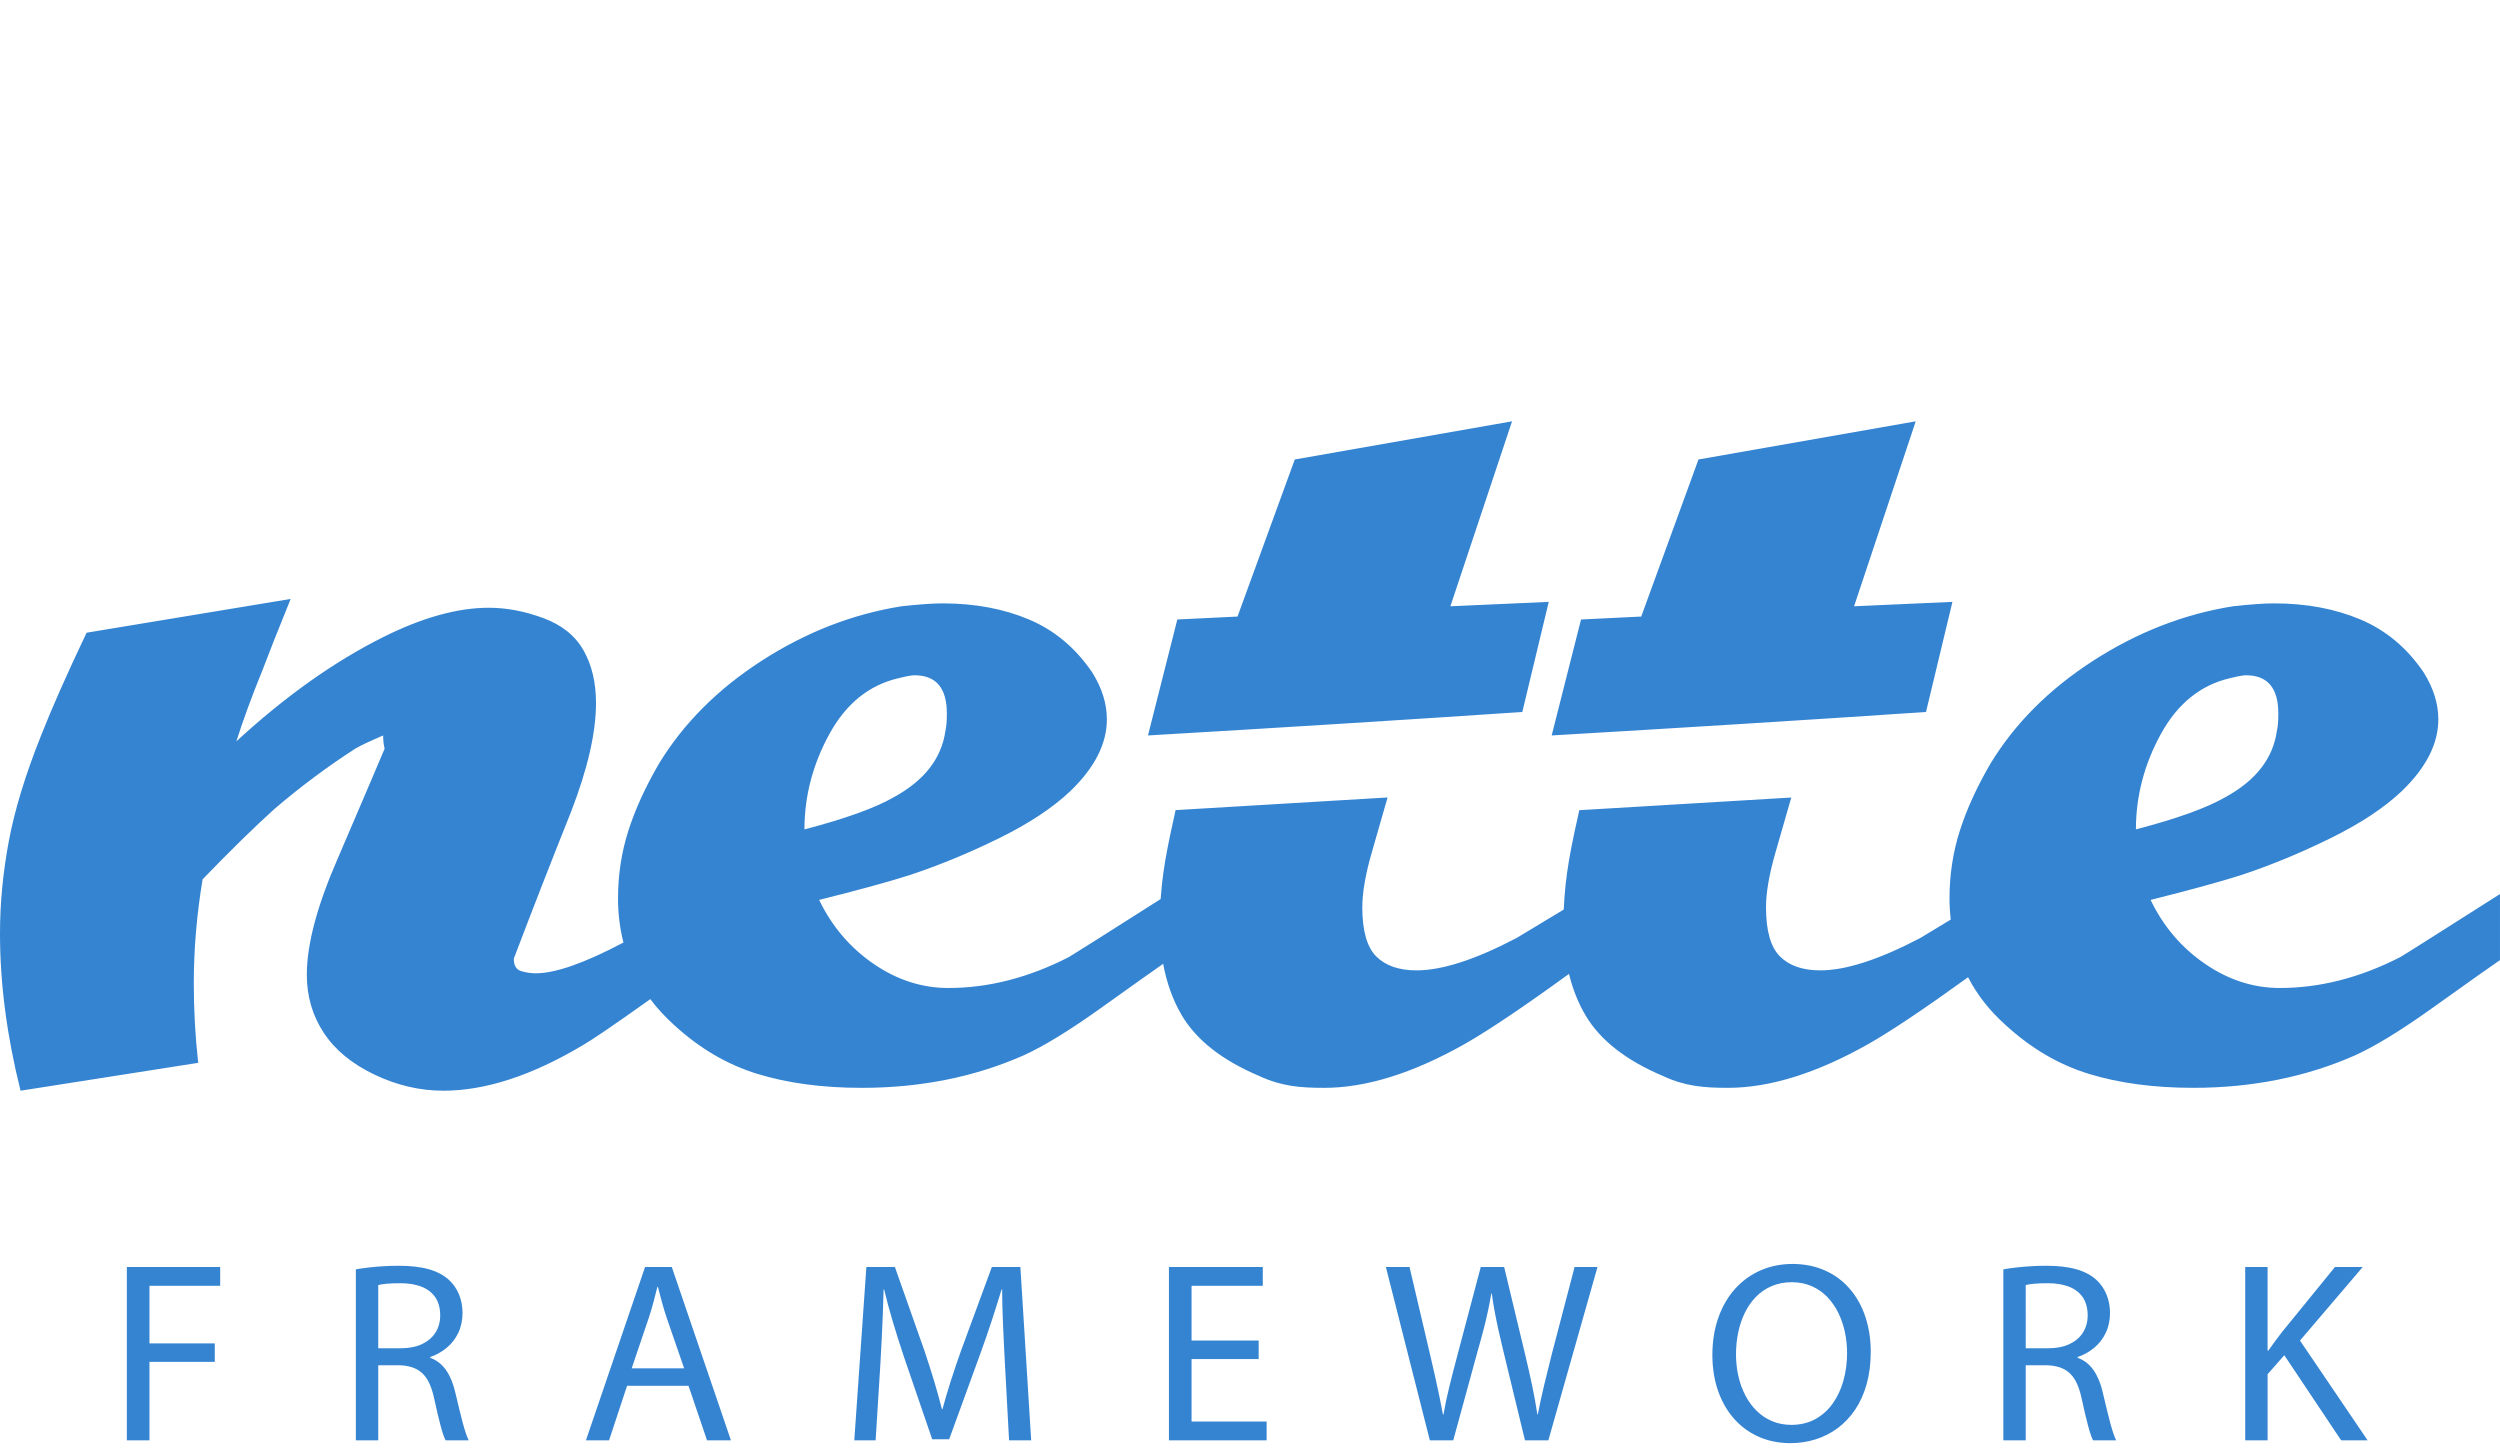
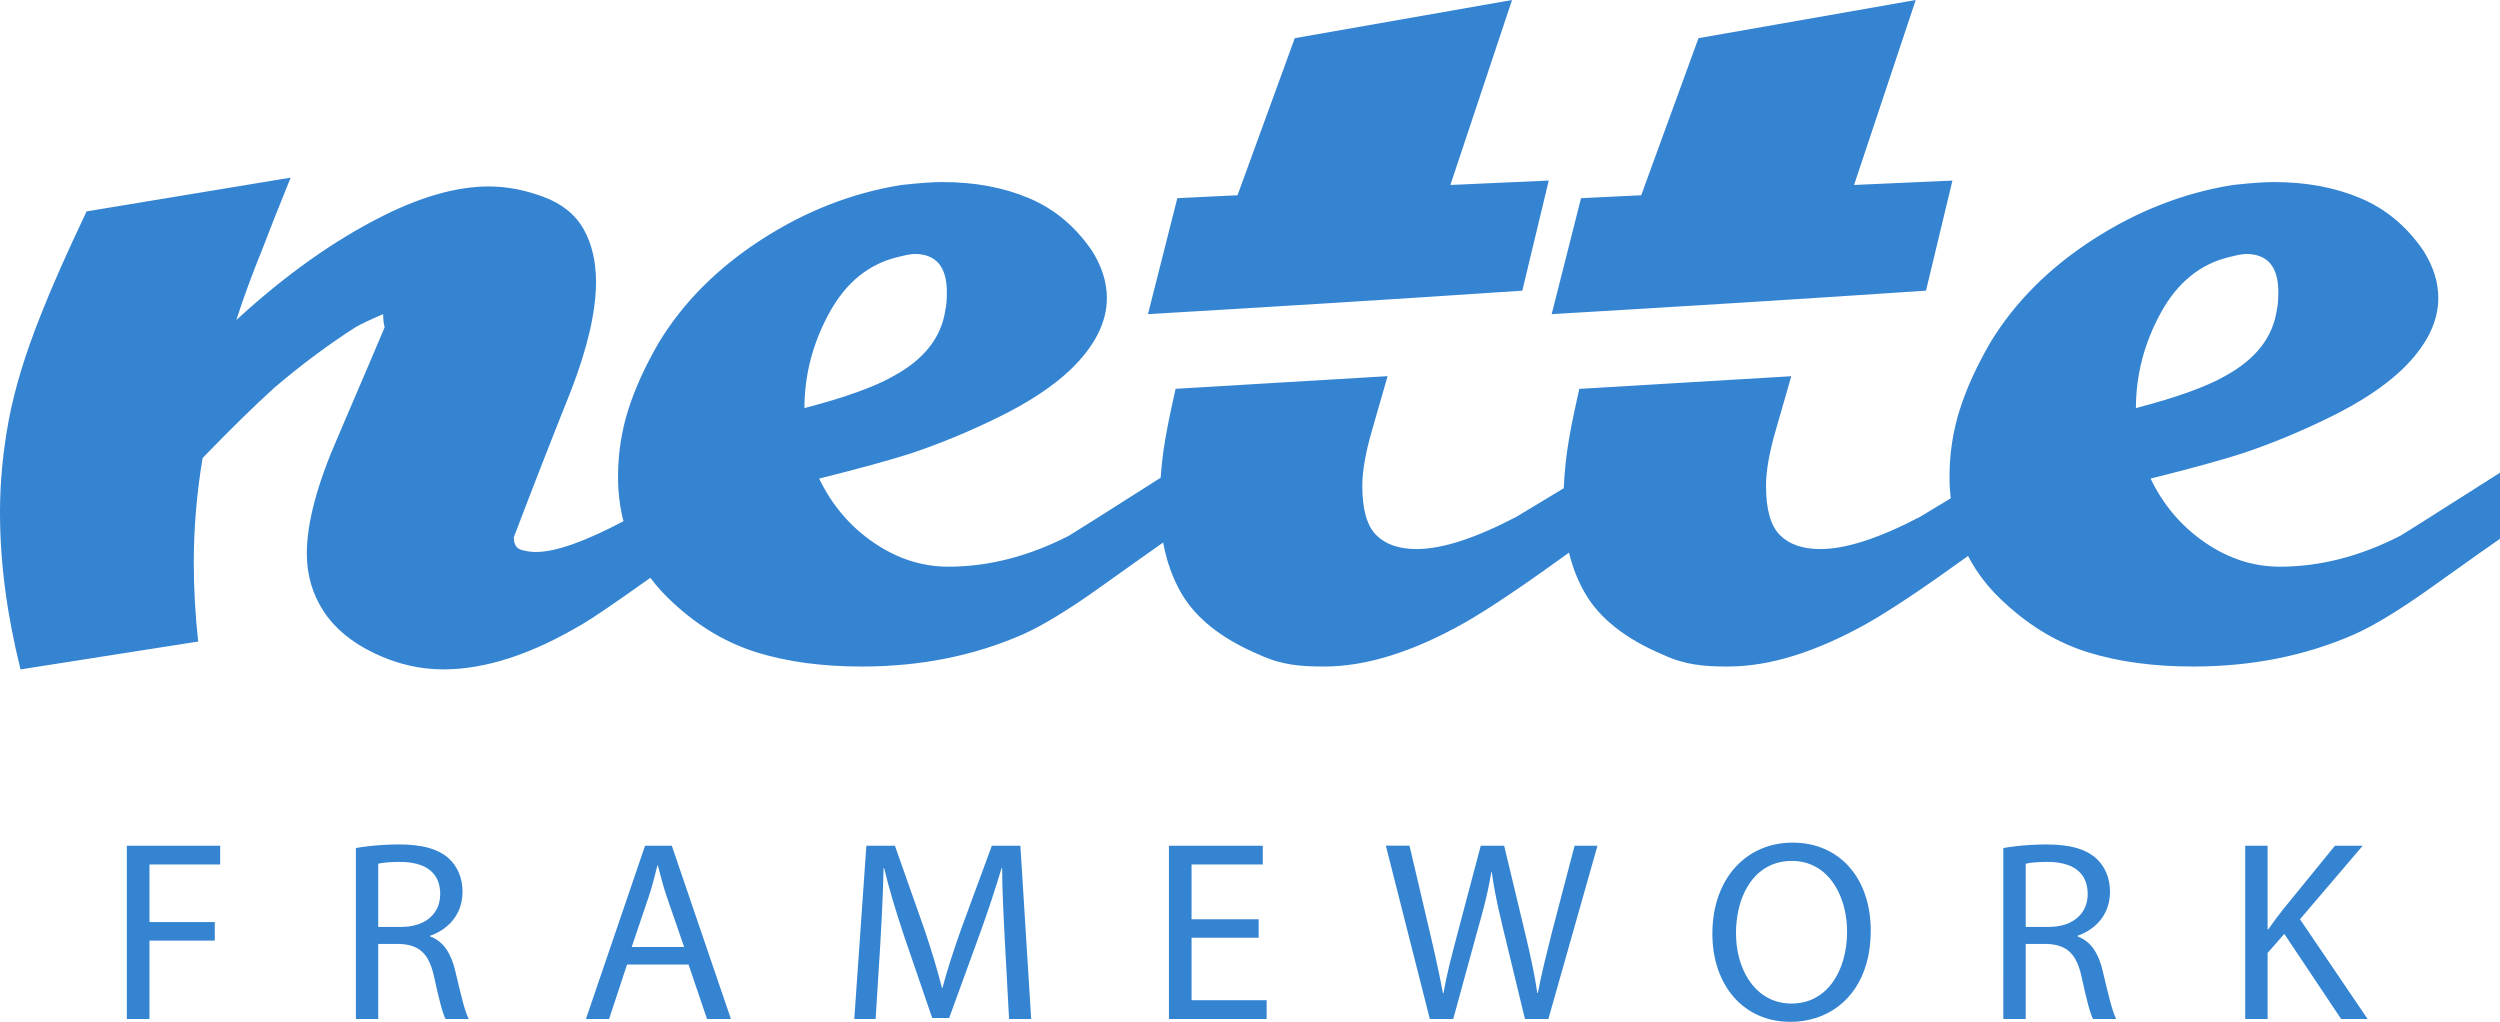
- <svg xmlns="http://www.w3.org/2000/svg" version="1.1" id="Vrstva_1" x="0px" y="0px" width="257.024px" height="149.027px" viewBox="0 0 257.024 149.027" enable-background="new 0 0 257.024 149.027" xml:space="preserve">
-   <g>
-     <path fill="#3484D2" d="M66.861,102.719c-3.65,2.6-5.965,4.179-6.944,4.738c-5.232,3.119-10.011,4.678-14.337,4.678   c-2.415,0-4.779-0.554-7.093-1.66c-2.314-1.107-4.05-2.541-5.207-4.302s-1.736-3.748-1.736-5.961c0-3.119,1.056-7.093,3.169-11.923   c3.018-7.043,4.628-10.816,4.83-11.319c-0.101-0.403-0.151-0.856-0.151-1.359c-1.408,0.604-2.364,1.057-2.867,1.359   c-2.817,1.812-5.585,3.874-8.301,6.188c-2.113,1.912-4.578,4.327-7.395,7.245c-0.604,3.622-0.906,7.194-0.906,10.716   c0,2.717,0.151,5.433,0.453,8.15l-18.263,2.867C0.704,106.502,0,101.119,0,95.987c0-3.119,0.302-6.288,0.906-9.508   s1.711-6.842,3.32-10.867c1.107-2.817,2.667-6.338,4.678-10.564l20.979-3.471c-1.308,3.22-2.265,5.635-2.868,7.245   c-1.107,2.717-2.012,5.181-2.717,7.395c5.031-4.628,10.062-8.2,15.093-10.715c4.025-2.012,7.647-3.019,10.866-3.019   c1.811,0,3.673,0.352,5.585,1.057c1.911,0.704,3.295,1.811,4.15,3.321c0.855,1.509,1.283,3.32,1.283,5.433   c0,3.018-0.855,6.741-2.566,11.169c-2.012,5.031-3.974,10.062-5.885,15.092c0,0.704,0.251,1.132,0.754,1.283   c0.503,0.151,1.007,0.226,1.51,0.226c2.019,0,5.022-1.054,9.009-3.164c-0.372-1.452-0.558-2.963-0.558-4.533   c0-2.415,0.352-4.728,1.057-6.942c0.704-2.213,1.761-4.528,3.169-6.942c2.515-4.125,6.037-7.647,10.564-10.565   c4.528-2.918,9.307-4.779,14.338-5.584c1.811-0.201,3.22-0.302,4.226-0.302c3.32,0,6.288,0.554,8.904,1.66   c2.616,1.107,4.779,2.918,6.49,5.434c1.007,1.609,1.51,3.219,1.51,4.829c0,2.516-1.258,4.98-3.773,7.396   c-1.811,1.71-4.251,3.321-7.319,4.83c-3.069,1.509-6.113,2.766-9.132,3.772c-2.214,0.704-5.332,1.56-9.357,2.566   c1.308,2.717,3.17,4.905,5.584,6.565c2.415,1.66,4.981,2.491,7.697,2.491c4.126,0,8.251-1.057,12.376-3.17   c0.193-0.096,3.343-2.088,9.452-5.974c0.035-0.483,0.078-0.982,0.132-1.497c0.151-1.459,0.452-3.245,0.906-5.357   c0.179-0.833,0.345-1.596,0.5-2.289l21.794-1.301c-0.521,1.821-1.06,3.696-1.618,5.628c-0.654,2.263-0.981,4.15-0.981,5.659   c0,2.415,0.478,4.1,1.434,5.056c0.956,0.956,2.339,1.434,4.151,1.434c2.616,0,6.037-1.107,10.262-3.321   c2.012-1.217,3.633-2.195,4.862-2.932c0.036-0.81,0.1-1.669,0.194-2.577c0.151-1.459,0.453-3.245,0.906-5.357   c0.178-0.831,0.344-1.591,0.499-2.282l21.794-1.301c-0.52,1.818-1.059,3.692-1.616,5.621c-0.654,2.263-0.981,4.15-0.981,5.659   c0,2.415,0.478,4.1,1.434,5.056c0.956,0.956,2.339,1.434,4.15,1.434c2.616,0,6.038-1.107,10.263-3.321l3.142-1.898   c-0.082-0.713-0.124-1.439-0.124-2.178c0-2.415,0.352-4.728,1.056-6.942c0.704-2.213,1.761-4.527,3.169-6.942   c2.515-4.125,6.037-7.647,10.565-10.565c4.527-2.918,9.307-4.779,14.337-5.584c1.811-0.201,3.22-0.302,4.226-0.302   c3.321,0,6.288,0.554,8.904,1.66c2.616,1.107,4.779,2.918,6.489,5.434c1.006,1.609,1.509,3.219,1.509,4.829   c0,2.516-1.258,4.98-3.773,7.396c-1.811,1.71-4.251,3.321-7.32,4.83c-3.069,1.509-6.113,2.766-9.131,3.772   c-2.214,0.704-5.333,1.56-9.358,2.566c1.308,2.717,3.169,4.905,5.585,6.565c2.415,1.66,4.98,2.491,7.697,2.491   c4.126,0,8.251-1.057,12.376-3.17c0.201-0.101,3.622-2.264,10.263-6.489v6.792c-0.603,0.402-3.019,2.113-7.244,5.132   c-3.119,2.213-5.685,3.773-7.697,4.678c-5.031,2.214-10.565,3.321-16.602,3.321c-4.025,0-7.596-0.478-10.715-1.433   c-3.119-0.956-5.987-2.642-8.603-5.056c-1.617-1.447-2.892-3.073-3.825-4.88c-4.436,3.207-7.84,5.487-10.211,6.842   c-5.333,3.018-10.162,4.528-14.488,4.528c-2.428,0-4.389-0.156-6.641-1.207c-3.823-1.61-6.489-3.698-7.999-6.263   c-0.748-1.272-1.311-2.688-1.689-4.244c-4.67,3.389-8.232,5.784-10.687,7.187c-5.333,3.018-10.162,4.528-14.488,4.528   c-2.429,0-4.388-0.156-6.641-1.207c-3.823-1.61-6.489-3.698-7.999-6.263c-0.911-1.549-1.547-3.31-1.908-5.282   c-1.051,0.732-3.282,2.316-6.694,4.753c-3.119,2.213-5.685,3.773-7.697,4.678c-5.031,2.214-10.564,3.321-16.601,3.321   c-4.024,0-7.597-0.478-10.715-1.433c-3.12-0.956-5.987-2.642-8.603-5.056C68.361,104.527,67.556,103.652,66.861,102.719   L66.861,102.719z M97.195,75.16c0.1-0.402,0.15-1.006,0.15-1.811c0-2.616-1.107-3.924-3.32-3.924c-0.302,0-0.855,0.101-1.661,0.301   c-3.019,0.705-5.383,2.616-7.093,5.735c-1.711,3.119-2.566,6.389-2.566,9.81c4.226-1.107,7.295-2.214,9.206-3.321   C95.032,80.241,96.793,77.977,97.195,75.16L97.195,75.16z M118.023,75.612l3.018-11.923l6.188-0.301l5.886-16.149l22.337-3.924   l-6.339,19.016l10.112-0.452l-2.717,11.319C143.684,74.064,130.854,74.858,118.023,75.612L118.023,75.612z M159.527,75.612   l3.019-11.923l6.187-0.301l5.887-16.149l22.335-3.924l-6.339,19.016l10.112-0.452l-2.717,11.319   C185.146,74.067,172.225,74.866,159.527,75.612z M234.082,75.16c0.101-0.402,0.152-1.006,0.152-1.811   c0-2.616-1.107-3.924-3.321-3.924c-0.302,0-0.855,0.101-1.66,0.301c-3.018,0.705-5.383,2.616-7.094,5.735   c-1.71,3.119-2.566,6.389-2.566,9.81c4.226-1.107,7.295-2.214,9.207-3.321C231.92,80.241,233.68,77.977,234.082,75.16   L234.082,75.16z" />
-     <path fill="#3484D2" d="M13.041,148.078h2.326v-8.062h6.714v-1.903h-6.714v-5.921h7.269v-1.93h-9.595   C13.041,130.263,13.041,148.078,13.041,148.078z M36.587,148.078h2.3v-7.718h2.167c0.692,0.022,1.273,0.15,1.744,0.388   c0.467,0.234,0.85,0.603,1.15,1.101c0.295,0.502,0.529,1.159,0.7,1.974c0.238,1.115,0.458,2.035,0.652,2.762   c0.194,0.727,0.366,1.225,0.511,1.494h2.379c-0.181-0.348-0.383-0.938-0.608-1.771c-0.221-0.833-0.476-1.872-0.767-3.119   c-0.207-0.929-0.524-1.701-0.947-2.313c-0.423-0.613-0.974-1.04-1.643-1.282v-0.079c0.626-0.211,1.185-0.524,1.687-0.938   c0.498-0.41,0.899-0.916,1.189-1.515c0.295-0.603,0.445-1.291,0.454-2.066c-0.004-0.705-0.128-1.348-0.374-1.934   c-0.242-0.581-0.586-1.075-1.026-1.476c-0.533-0.489-1.22-0.855-2.062-1.093c-0.837-0.242-1.868-0.361-3.093-0.361   c-0.524,0-1.049,0.018-1.577,0.048c-0.529,0.031-1.04,0.075-1.524,0.132c-0.484,0.053-0.921,0.119-1.313,0.189L36.587,148.078   L36.587,148.078z M38.887,132.113c0.198-0.053,0.489-0.097,0.868-0.132c0.383-0.035,0.85-0.053,1.405-0.053   c0.815-0.005,1.529,0.115,2.146,0.344c0.612,0.234,1.088,0.595,1.432,1.079c0.339,0.489,0.515,1.115,0.52,1.881   c-0.005,0.683-0.168,1.278-0.494,1.78c-0.326,0.507-0.789,0.899-1.388,1.181c-0.603,0.278-1.313,0.418-2.136,0.423h-2.352   C38.887,138.615,38.887,132.113,38.887,132.113z M70.786,142.475l1.903,5.604h2.458l-6.08-17.816h-2.749l-6.079,17.816h2.379   l1.85-5.604H70.786z M64.944,140.677l1.744-5.154c0.185-0.546,0.348-1.088,0.489-1.634c0.145-0.542,0.282-1.075,0.41-1.591h0.053   c0.128,0.511,0.269,1.04,0.414,1.577c0.145,0.537,0.317,1.092,0.511,1.674l1.771,5.128H64.944L64.944,140.677z M103.742,148.078   h2.273l-1.11-17.816h-2.934l-3.172,8.617c-0.397,1.119-0.753,2.176-1.071,3.168c-0.317,0.991-0.595,1.938-0.833,2.833h-0.053   c-0.238-0.921-0.502-1.881-0.797-2.872c-0.299-0.991-0.63-2.035-1-3.128l-3.04-8.617h-2.934l-1.242,17.816h2.194l0.476-7.639   c0.053-0.908,0.101-1.82,0.15-2.749c0.044-0.925,0.084-1.824,0.119-2.701c0.031-0.872,0.057-1.683,0.075-2.427h0.053   c0.251,1.053,0.546,2.154,0.89,3.304c0.339,1.145,0.723,2.352,1.145,3.621l2.908,8.485h1.744l3.146-8.643   c0.449-1.229,0.855-2.405,1.225-3.533c0.366-1.128,0.71-2.203,1.022-3.233h0.053c0,0.551,0.009,1.145,0.026,1.775   c0.018,0.634,0.04,1.286,0.071,1.96c0.026,0.674,0.057,1.344,0.092,2.013c0.035,0.67,0.066,1.317,0.101,1.943L103.742,148.078   L103.742,148.078z M129.403,137.822h-6.899v-5.63h7.322v-1.93h-9.648v17.816h10.044v-1.93h-7.718v-6.423h6.899V137.822   L129.403,137.822z M149.407,148.078l2.538-9.278c0.22-0.762,0.414-1.476,0.586-2.137c0.172-0.661,0.321-1.295,0.449-1.894   c0.132-0.603,0.242-1.198,0.339-1.784h0.053c0.079,0.595,0.172,1.194,0.287,1.802c0.11,0.603,0.238,1.238,0.383,1.894   c0.145,0.657,0.308,1.366,0.493,2.119l2.247,9.278h2.405l5.049-17.816h-2.353l-2.352,8.987c-0.278,1.106-0.542,2.163-0.784,3.181   c-0.242,1.013-0.458,2.004-0.643,2.978h-0.053c-0.136-0.943-0.313-1.93-0.533-2.965c-0.216-1.031-0.454-2.079-0.709-3.141   l-2.168-9.04h-2.405l-2.379,8.987c-0.308,1.154-0.59,2.251-0.846,3.291c-0.255,1.04-0.458,2.005-0.608,2.894h-0.053   c-0.106-0.577-0.229-1.198-0.366-1.868s-0.286-1.366-0.449-2.088c-0.159-0.727-0.331-1.458-0.507-2.203l-2.115-9.014h-2.432   l4.52,17.816L149.407,148.078L149.407,148.078z M184.294,129.945c-1.194,0.005-2.295,0.225-3.295,0.665   c-1.005,0.441-1.873,1.071-2.612,1.89c-0.74,0.824-1.313,1.806-1.718,2.952c-0.41,1.15-0.617,2.432-0.621,3.85   c0.005,1.353,0.198,2.582,0.586,3.692c0.388,1.106,0.934,2.062,1.643,2.864s1.555,1.418,2.533,1.855   c0.978,0.432,2.057,0.652,3.247,0.657c0.912,0,1.784-0.132,2.608-0.392c0.824-0.256,1.581-0.643,2.269-1.154   c0.687-0.511,1.286-1.141,1.793-1.899c0.507-0.753,0.903-1.626,1.181-2.617s0.419-2.102,0.423-3.322   c-0.004-1.335-0.194-2.551-0.568-3.652c-0.374-1.106-0.912-2.057-1.617-2.859c-0.7-0.806-1.546-1.427-2.533-1.864   C186.629,130.174,185.518,129.95,184.294,129.945z M184.214,131.822c0.766,0.004,1.454,0.141,2.062,0.414   c0.613,0.269,1.141,0.643,1.595,1.115c0.454,0.476,0.833,1.022,1.132,1.639c0.299,0.617,0.524,1.278,0.674,1.974   c0.145,0.7,0.22,1.41,0.22,2.128c0,1.018-0.128,1.974-0.379,2.864c-0.251,0.89-0.621,1.674-1.106,2.352   c-0.489,0.679-1.084,1.212-1.793,1.599c-0.71,0.383-1.52,0.577-2.432,0.586c-0.731-0.004-1.397-0.132-1.996-0.383   c-0.599-0.255-1.128-0.608-1.59-1.062c-0.463-0.454-0.85-0.987-1.163-1.59c-0.317-0.608-0.555-1.269-0.718-1.983   c-0.159-0.713-0.242-1.454-0.242-2.225c0-0.78,0.075-1.538,0.229-2.264c0.15-0.727,0.379-1.405,0.687-2.031   c0.304-0.621,0.687-1.168,1.145-1.639c0.458-0.467,0.996-0.833,1.608-1.092C182.76,131.959,183.448,131.826,184.214,131.822   L184.214,131.822z M205.963,148.078h2.3v-7.718h2.167c0.692,0.022,1.273,0.15,1.744,0.388c0.467,0.234,0.85,0.603,1.15,1.101   c0.295,0.502,0.529,1.159,0.7,1.974c0.238,1.115,0.458,2.035,0.652,2.762c0.194,0.727,0.366,1.225,0.511,1.494h2.379   c-0.181-0.348-0.383-0.938-0.608-1.771c-0.221-0.833-0.476-1.872-0.767-3.119c-0.207-0.929-0.524-1.701-0.947-2.313   c-0.423-0.613-0.974-1.04-1.643-1.282v-0.079c0.626-0.211,1.185-0.524,1.687-0.938c0.498-0.41,0.899-0.916,1.189-1.515   c0.295-0.603,0.445-1.291,0.454-2.066c-0.004-0.705-0.128-1.348-0.374-1.934c-0.242-0.581-0.586-1.075-1.026-1.476   c-0.533-0.489-1.22-0.855-2.062-1.093c-0.837-0.242-1.868-0.361-3.093-0.361c-0.524,0-1.049,0.018-1.577,0.048   c-0.529,0.031-1.04,0.075-1.524,0.132c-0.484,0.053-0.921,0.119-1.313,0.189L205.963,148.078L205.963,148.078z M208.263,132.113   c0.198-0.053,0.489-0.097,0.868-0.132c0.383-0.035,0.85-0.053,1.405-0.053c0.815-0.005,1.529,0.115,2.146,0.344   c0.612,0.234,1.088,0.595,1.432,1.079c0.339,0.489,0.515,1.115,0.52,1.881c-0.005,0.683-0.168,1.278-0.494,1.78   c-0.326,0.507-0.789,0.899-1.388,1.181c-0.604,0.278-1.313,0.418-2.136,0.423h-2.352L208.263,132.113L208.263,132.113z    M230.831,148.078h2.3v-6.793l1.718-1.956l5.842,8.749h2.722l-6.952-10.256l6.45-7.56h-2.855l-5.445,6.688   c-0.225,0.291-0.454,0.595-0.692,0.912c-0.234,0.317-0.471,0.648-0.71,0.991h-0.079v-8.591h-2.3v17.816H230.831z" />
-   </g>
+ <svg xmlns="http://www.w3.org/2000/svg" version="1.1" viewBox="0 363.472 960 392.387" enable-background="new 0 363.472 960 392.387" xml:space="preserve">
+   <path fill="#3484D2" d="M249.73,585.349c-13.633,9.711-22.28,15.609-25.936,17.697c-19.542,11.65-37.392,17.473-53.55,17.473  c-9.02,0-17.85-2.069-26.493-6.2c-8.643-4.135-15.127-9.491-19.448-16.068c-4.321-6.577-6.484-13.999-6.484-22.265  c0-11.65,3.944-26.493,11.836-44.533c11.272-26.306,17.286-40.398,18.04-42.277c-0.377-1.505-0.564-3.197-0.564-5.076  c-5.259,2.256-8.83,3.948-10.708,5.076c-10.522,6.768-20.86,14.47-31.005,23.113c-7.892,7.141-17.099,16.162-27.621,27.06  c-2.256,13.528-3.384,26.87-3.384,40.025c0,10.148,0.564,20.293,1.692,30.441L7.892,620.522C2.629,599.479,0,579.373,0,560.205  c0-11.65,1.128-23.486,3.384-35.513c2.256-12.027,6.391-25.555,12.4-40.589c4.135-10.522,9.961-23.673,17.473-39.457l78.358-12.964  c-4.885,12.027-8.46,21.047-10.712,27.061c-4.135,10.148-7.515,19.351-10.148,27.621c18.791-17.286,37.582-30.627,56.373-40.021  c15.034-7.515,28.562-11.276,40.585-11.276c6.764,0,13.719,1.315,20.86,3.948c7.138,2.629,12.307,6.764,15.501,12.404  c3.193,5.636,4.792,12.4,4.792,20.293c0,11.272-3.193,25.178-9.584,41.717c-7.515,18.791-14.843,37.582-21.981,56.37  c0,2.63,0.938,4.228,2.816,4.792c1.879,0.564,3.761,0.844,5.64,0.844c7.541,0,18.757-3.937,33.649-11.818  c-1.389-5.423-2.084-11.067-2.084-16.931c0-9.02,1.315-17.659,3.948-25.929c2.629-8.266,6.577-16.912,11.836-25.929  c9.394-15.407,22.549-28.562,39.457-39.461c16.912-10.899,34.762-17.85,53.553-20.857c6.764-0.751,12.027-1.128,15.784-1.128  c12.4,0,23.486,2.069,33.257,6.2c9.771,4.135,17.85,10.899,24.241,20.296c3.761,6.01,5.64,12.023,5.64,18.037  c0,9.397-4.699,18.601-14.092,27.625c-6.764,6.387-15.878,12.404-27.337,18.04c-11.463,5.636-22.832,10.331-34.109,14.089  c-8.269,2.63-19.915,5.827-34.949,9.584c4.885,10.148,11.84,18.32,20.857,24.521c9.02,6.2,18.604,9.304,28.749,9.304  c15.411,0,30.818-3.948,46.225-11.84c0.721-0.359,12.486-7.799,35.304-22.313c0.131-1.804,0.291-3.668,0.493-5.591  c0.564-5.449,1.688-12.12,3.384-20.009c0.669-3.111,1.289-5.961,1.868-8.55l81.402-4.859c-1.946,6.802-3.959,13.805-6.043,21.021  c-2.443,8.452-3.664,15.501-3.664,21.137c0,9.02,1.785,15.314,5.356,18.884c3.571,3.571,8.736,5.356,15.504,5.356  c9.771,0,22.549-4.135,38.329-12.404c7.515-4.546,13.569-8.198,18.16-10.951c0.134-3.025,0.374-6.234,0.725-9.625  c0.564-5.449,1.692-12.12,3.384-20.009c0.665-3.104,1.285-5.943,1.864-8.523l81.402-4.859c-1.942,6.79-3.955,13.79-6.036,20.995  c-2.443,8.452-3.664,15.5-3.664,21.137c0,9.02,1.785,15.314,5.356,18.884c3.571,3.571,8.736,5.356,15.5,5.356  c9.771,0,22.552-4.135,38.333-12.404l11.736-7.089c-0.306-2.663-0.463-5.375-0.463-8.135c0-9.02,1.315-17.659,3.944-25.929  c2.629-8.266,6.577-16.909,11.836-25.929c9.394-15.407,22.549-28.562,39.461-39.461c16.909-10.899,34.762-17.85,53.55-20.857  c6.764-0.751,12.027-1.128,15.784-1.128c12.404,0,23.486,2.069,33.257,6.2c9.771,4.135,17.85,10.899,24.237,20.296  c3.757,6.01,5.636,12.023,5.636,18.037c0,9.397-4.699,18.601-14.092,27.625c-6.764,6.387-15.878,12.404-27.341,18.04  c-11.463,5.636-22.832,10.331-34.105,14.089c-8.269,2.63-19.919,5.827-34.953,9.584c4.885,10.148,11.836,18.32,20.86,24.521  c9.02,6.2,18.601,9.304,28.749,9.304c15.411,0,30.818-3.948,46.225-11.84c0.751-0.377,13.528-8.456,38.333-24.237v25.369  c-2.252,1.501-11.276,7.892-27.057,19.168c-11.65,8.266-21.234,14.092-28.749,17.473c-18.791,8.269-39.461,12.404-62.009,12.404  c-15.034,0-28.372-1.785-40.021-5.352c-11.65-3.571-22.362-9.868-32.133-18.884c-6.04-5.405-10.802-11.478-14.287-18.227  c-16.569,11.978-29.283,20.494-38.139,25.555c-19.919,11.272-37.956,16.912-54.114,16.912c-9.069,0-16.393-0.583-24.805-4.508  c-14.279-6.013-24.237-13.812-29.877-23.393c-2.794-4.751-4.897-10.04-6.308-15.852c-17.443,12.658-30.747,21.604-39.917,26.844  c-19.919,11.272-37.956,16.912-54.114,16.912c-9.072,0-16.389-0.583-24.805-4.508c-14.279-6.013-24.237-13.812-29.877-23.393  c-3.403-5.786-5.778-12.363-7.126-19.729c-3.926,2.734-12.258,8.65-25.003,17.753c-11.65,8.266-21.234,14.092-28.749,17.473  c-18.791,8.269-39.457,12.404-62.006,12.404c-15.03,0-28.375-1.785-40.021-5.352c-11.653-3.571-22.362-9.868-32.133-18.884  C255.332,592.102,252.326,588.834,249.73,585.349L249.73,585.349z M363.029,482.415c0.374-1.501,0.56-3.757,0.56-6.764  c0-9.771-4.135-14.656-12.4-14.656c-1.128,0-3.193,0.377-6.204,1.124c-11.276,2.633-20.106,9.771-26.493,21.421  c-6.391,11.65-9.584,23.863-9.584,36.641c15.784-4.135,27.247-8.269,34.385-12.404C354.95,501.393,361.528,492.936,363.029,482.415  L363.029,482.415z M440.823,484.103l11.272-44.533l23.113-1.124l21.985-60.318l83.43-14.656l-23.677,71.026l37.769-1.688  l-10.148,42.277C536.668,478.321,488.748,481.287,440.823,484.103L440.823,484.103z M595.843,484.103l11.276-44.533l23.109-1.124  l21.988-60.318l83.423-14.656l-23.677,71.026l37.769-1.688l-10.148,42.277C691.531,478.332,643.271,481.317,595.843,484.103z   M874.31,482.415c0.377-1.501,0.568-3.757,0.568-6.764c0-9.771-4.135-14.656-12.404-14.656c-1.128,0-3.193,0.377-6.2,1.124  c-11.272,2.633-20.106,9.771-26.497,21.421c-6.387,11.65-9.584,23.863-9.584,36.641c15.784-4.135,27.247-8.269,34.389-12.404  C866.235,501.393,872.809,492.936,874.31,482.415L874.31,482.415z" />
+   <path fill="#3484D2" d="M48.709,754.768h8.688v-30.112h25.077v-7.108H57.397v-22.115h27.15v-7.209H48.709  C48.709,688.228,48.709,754.768,48.709,754.768z M136.655,754.768h8.591v-28.827h8.094c2.585,0.082,4.755,0.56,6.514,1.449  c1.744,0.874,3.175,2.252,4.295,4.112c1.102,1.875,1.976,4.329,2.615,7.373c0.889,4.165,1.711,7.601,2.435,10.316  c0.725,2.715,1.367,4.576,1.909,5.58h8.886c-0.676-1.3-1.431-3.503-2.271-6.615c-0.825-3.111-1.778-6.992-2.865-11.65  c-0.773-3.47-1.957-6.353-3.537-8.639c-1.58-2.29-3.638-3.884-6.137-4.788v-0.295c2.338-0.788,4.426-1.957,6.301-3.503  c1.86-1.531,3.358-3.421,4.441-5.659c1.102-2.252,1.662-4.822,1.696-7.717c-0.015-2.633-0.478-5.035-1.397-7.224  c-0.904-2.17-2.189-4.015-3.832-5.513c-1.991-1.826-4.557-3.193-7.702-4.082c-3.126-0.904-6.977-1.348-11.553-1.348  c-1.957,0-3.918,0.067-5.89,0.179c-1.976,0.116-3.884,0.28-5.692,0.493c-1.808,0.198-3.44,0.444-4.904,0.706L136.655,754.768  L136.655,754.768z M145.245,695.138c0.74-0.198,1.826-0.362,3.242-0.493c1.431-0.131,3.175-0.198,5.248-0.198  c3.044-0.019,5.711,0.43,8.015,1.285c2.286,0.874,4.064,2.222,5.349,4.03c1.266,1.826,1.924,4.165,1.942,7.026  c-0.019,2.551-0.627,4.773-1.845,6.648c-1.218,1.894-2.947,3.358-5.184,4.411c-2.252,1.038-4.904,1.561-7.978,1.58h-8.785  C145.245,719.423,145.245,695.138,145.245,695.138z M264.39,733.84l7.108,20.931h9.181l-22.709-66.544h-10.268l-22.705,66.544h8.886  l6.91-20.931H264.39z M242.57,727.125l6.514-19.25c0.691-2.039,1.3-4.064,1.826-6.103c0.542-2.024,1.053-4.015,1.531-5.943h0.198  c0.478,1.909,1.005,3.884,1.546,5.89c0.542,2.006,1.184,4.079,1.909,6.252l6.615,19.153H242.57L242.57,727.125z M387.483,754.768  h8.49l-4.146-66.544h-10.959l-11.848,32.185c-1.483,4.18-2.813,8.128-4,11.833c-1.184,3.701-2.222,7.239-3.111,10.581h-0.198  c-0.889-3.44-1.875-7.026-2.977-10.727c-1.117-3.701-2.353-7.601-3.735-11.683l-11.355-32.185h-10.959l-4.639,66.544h8.195  l1.778-28.532c0.198-3.391,0.377-6.798,0.56-10.268c0.164-3.455,0.314-6.813,0.444-10.088c0.116-3.257,0.213-6.286,0.28-9.065h0.198  c0.938,3.933,2.039,8.045,3.324,12.341c1.266,4.277,2.7,8.785,4.277,13.525l10.862,31.692h6.514l11.75-32.282  c1.677-4.59,3.193-8.983,4.575-13.196c1.367-4.213,2.652-8.228,3.817-12.075h0.198c0,2.058,0.034,4.277,0.097,6.63  c0.067,2.368,0.149,4.803,0.265,7.321c0.097,2.517,0.213,5.02,0.344,7.519c0.131,2.503,0.247,4.919,0.377,7.257L387.483,754.768  L387.483,754.768z M483.328,716.461H457.56v-21.028h27.348v-7.209h-36.036v66.544h37.515v-7.209H457.56v-23.99h25.768V716.461  L483.328,716.461z M558.044,754.768l9.48-34.654c0.822-2.846,1.546-5.513,2.189-7.982c0.642-2.469,1.199-4.837,1.677-7.074  c0.493-2.252,0.904-4.475,1.266-6.663h0.198c0.295,2.222,0.642,4.46,1.072,6.731c0.411,2.252,0.889,4.624,1.43,7.074  c0.542,2.454,1.15,5.102,1.841,7.915l8.393,34.654h8.983l18.858-66.544h-8.789l-8.785,33.567c-1.038,4.131-2.024,8.079-2.928,11.881  c-0.904,3.784-1.711,7.485-2.402,11.123h-0.198c-0.508-3.522-1.169-7.209-1.991-11.074c-0.807-3.851-1.696-7.765-2.648-11.732  l-8.098-33.765h-8.983l-8.886,33.567c-1.15,4.31-2.204,8.408-3.16,12.292c-0.952,3.884-1.711,7.489-2.271,10.809h-0.198  c-0.396-2.155-0.855-4.475-1.367-6.977c-0.512-2.503-1.068-5.102-1.677-7.799c-0.594-2.715-1.236-5.446-1.894-8.228l-7.9-33.668  h-9.084l16.882,66.544L558.044,754.768L558.044,754.768z M688.349,687.04c-4.46,0.019-8.572,0.84-12.307,2.484  c-3.754,1.647-6.996,4-9.756,7.059c-2.764,3.078-4.904,6.746-6.417,11.026c-1.531,4.295-2.305,9.084-2.319,14.38  c0.019,5.054,0.74,9.644,2.189,13.79c1.449,4.131,3.489,7.702,6.137,10.697c2.648,2.996,5.808,5.296,9.461,6.929  c3.653,1.614,7.683,2.435,12.128,2.454c3.406,0,6.663-0.493,9.741-1.464c3.078-0.956,5.905-2.402,8.475-4.31  c2.566-1.909,4.803-4.262,6.697-7.093c1.894-2.813,3.373-6.073,4.411-9.775c1.038-3.701,1.565-7.851,1.58-12.408  c-0.015-4.986-0.725-9.528-2.122-13.64c-1.397-4.131-3.406-7.683-6.04-10.678c-2.615-3.01-5.774-5.33-9.461-6.962  C697.07,687.895,692.921,687.059,688.349,687.04z M688.05,694.051c2.861,0.015,5.431,0.527,7.702,1.546  c2.29,1.005,4.262,2.402,5.957,4.165c1.696,1.778,3.111,3.817,4.228,6.122c1.117,2.305,1.957,4.773,2.517,7.373  c0.542,2.615,0.822,5.266,0.822,7.948c0,3.802-0.478,7.373-1.416,10.697c-0.938,3.324-2.32,6.252-4.131,8.785  c-1.826,2.536-4.049,4.527-6.697,5.972c-2.652,1.431-5.677,2.155-9.084,2.189c-2.73-0.015-5.218-0.493-7.455-1.43  c-2.237-0.952-4.213-2.271-5.939-3.967c-1.729-1.696-3.175-3.687-4.344-5.939c-1.184-2.271-2.073-4.74-2.682-7.407  c-0.594-2.663-0.904-5.431-0.904-8.31c0-2.913,0.28-5.745,0.855-8.456c0.56-2.715,1.416-5.248,2.566-7.586  c1.135-2.319,2.566-4.363,4.277-6.122c1.711-1.744,3.72-3.111,6.006-4.079C682.62,694.562,685.189,694.066,688.05,694.051  L688.05,694.051z M769.284,754.768h8.591v-28.827h8.094c2.585,0.082,4.755,0.56,6.514,1.449c1.744,0.874,3.175,2.252,4.295,4.112  c1.102,1.875,1.976,4.329,2.615,7.373c0.889,4.165,1.711,7.601,2.435,10.316c0.725,2.715,1.367,4.576,1.909,5.58h8.886  c-0.676-1.3-1.43-3.503-2.271-6.615c-0.825-3.111-1.778-6.992-2.865-11.65c-0.773-3.47-1.957-6.353-3.537-8.639  c-1.58-2.29-3.638-3.884-6.137-4.788v-0.295c2.338-0.788,4.426-1.957,6.301-3.503c1.86-1.531,3.358-3.421,4.441-5.659  c1.102-2.252,1.662-4.822,1.696-7.717c-0.015-2.633-0.478-5.035-1.397-7.224c-0.904-2.17-2.189-4.015-3.832-5.513  c-1.991-1.826-4.557-3.193-7.702-4.082c-3.126-0.904-6.977-1.348-11.553-1.348c-1.957,0-3.918,0.067-5.89,0.179  c-1.976,0.116-3.884,0.28-5.692,0.493c-1.808,0.198-3.44,0.444-4.904,0.706L769.284,754.768L769.284,754.768z M777.875,695.138  c0.74-0.198,1.826-0.362,3.242-0.493c1.43-0.131,3.175-0.198,5.248-0.198c3.044-0.019,5.711,0.43,8.015,1.285  c2.286,0.874,4.064,2.222,5.349,4.03c1.266,1.826,1.924,4.165,1.942,7.026c-0.019,2.551-0.628,4.773-1.845,6.648  c-1.218,1.894-2.947,3.358-5.184,4.411c-2.256,1.038-4.904,1.561-7.978,1.58h-8.785L777.875,695.138L777.875,695.138z   M862.168,754.768h8.591v-25.372l6.417-7.306l21.82,32.678h10.167l-25.966-38.307l24.091-28.237h-10.664l-20.337,24.98  c-0.84,1.087-1.696,2.222-2.585,3.406c-0.874,1.184-1.759,2.42-2.652,3.701h-0.295v-32.088h-8.591v66.544H862.168z" />
</svg>
